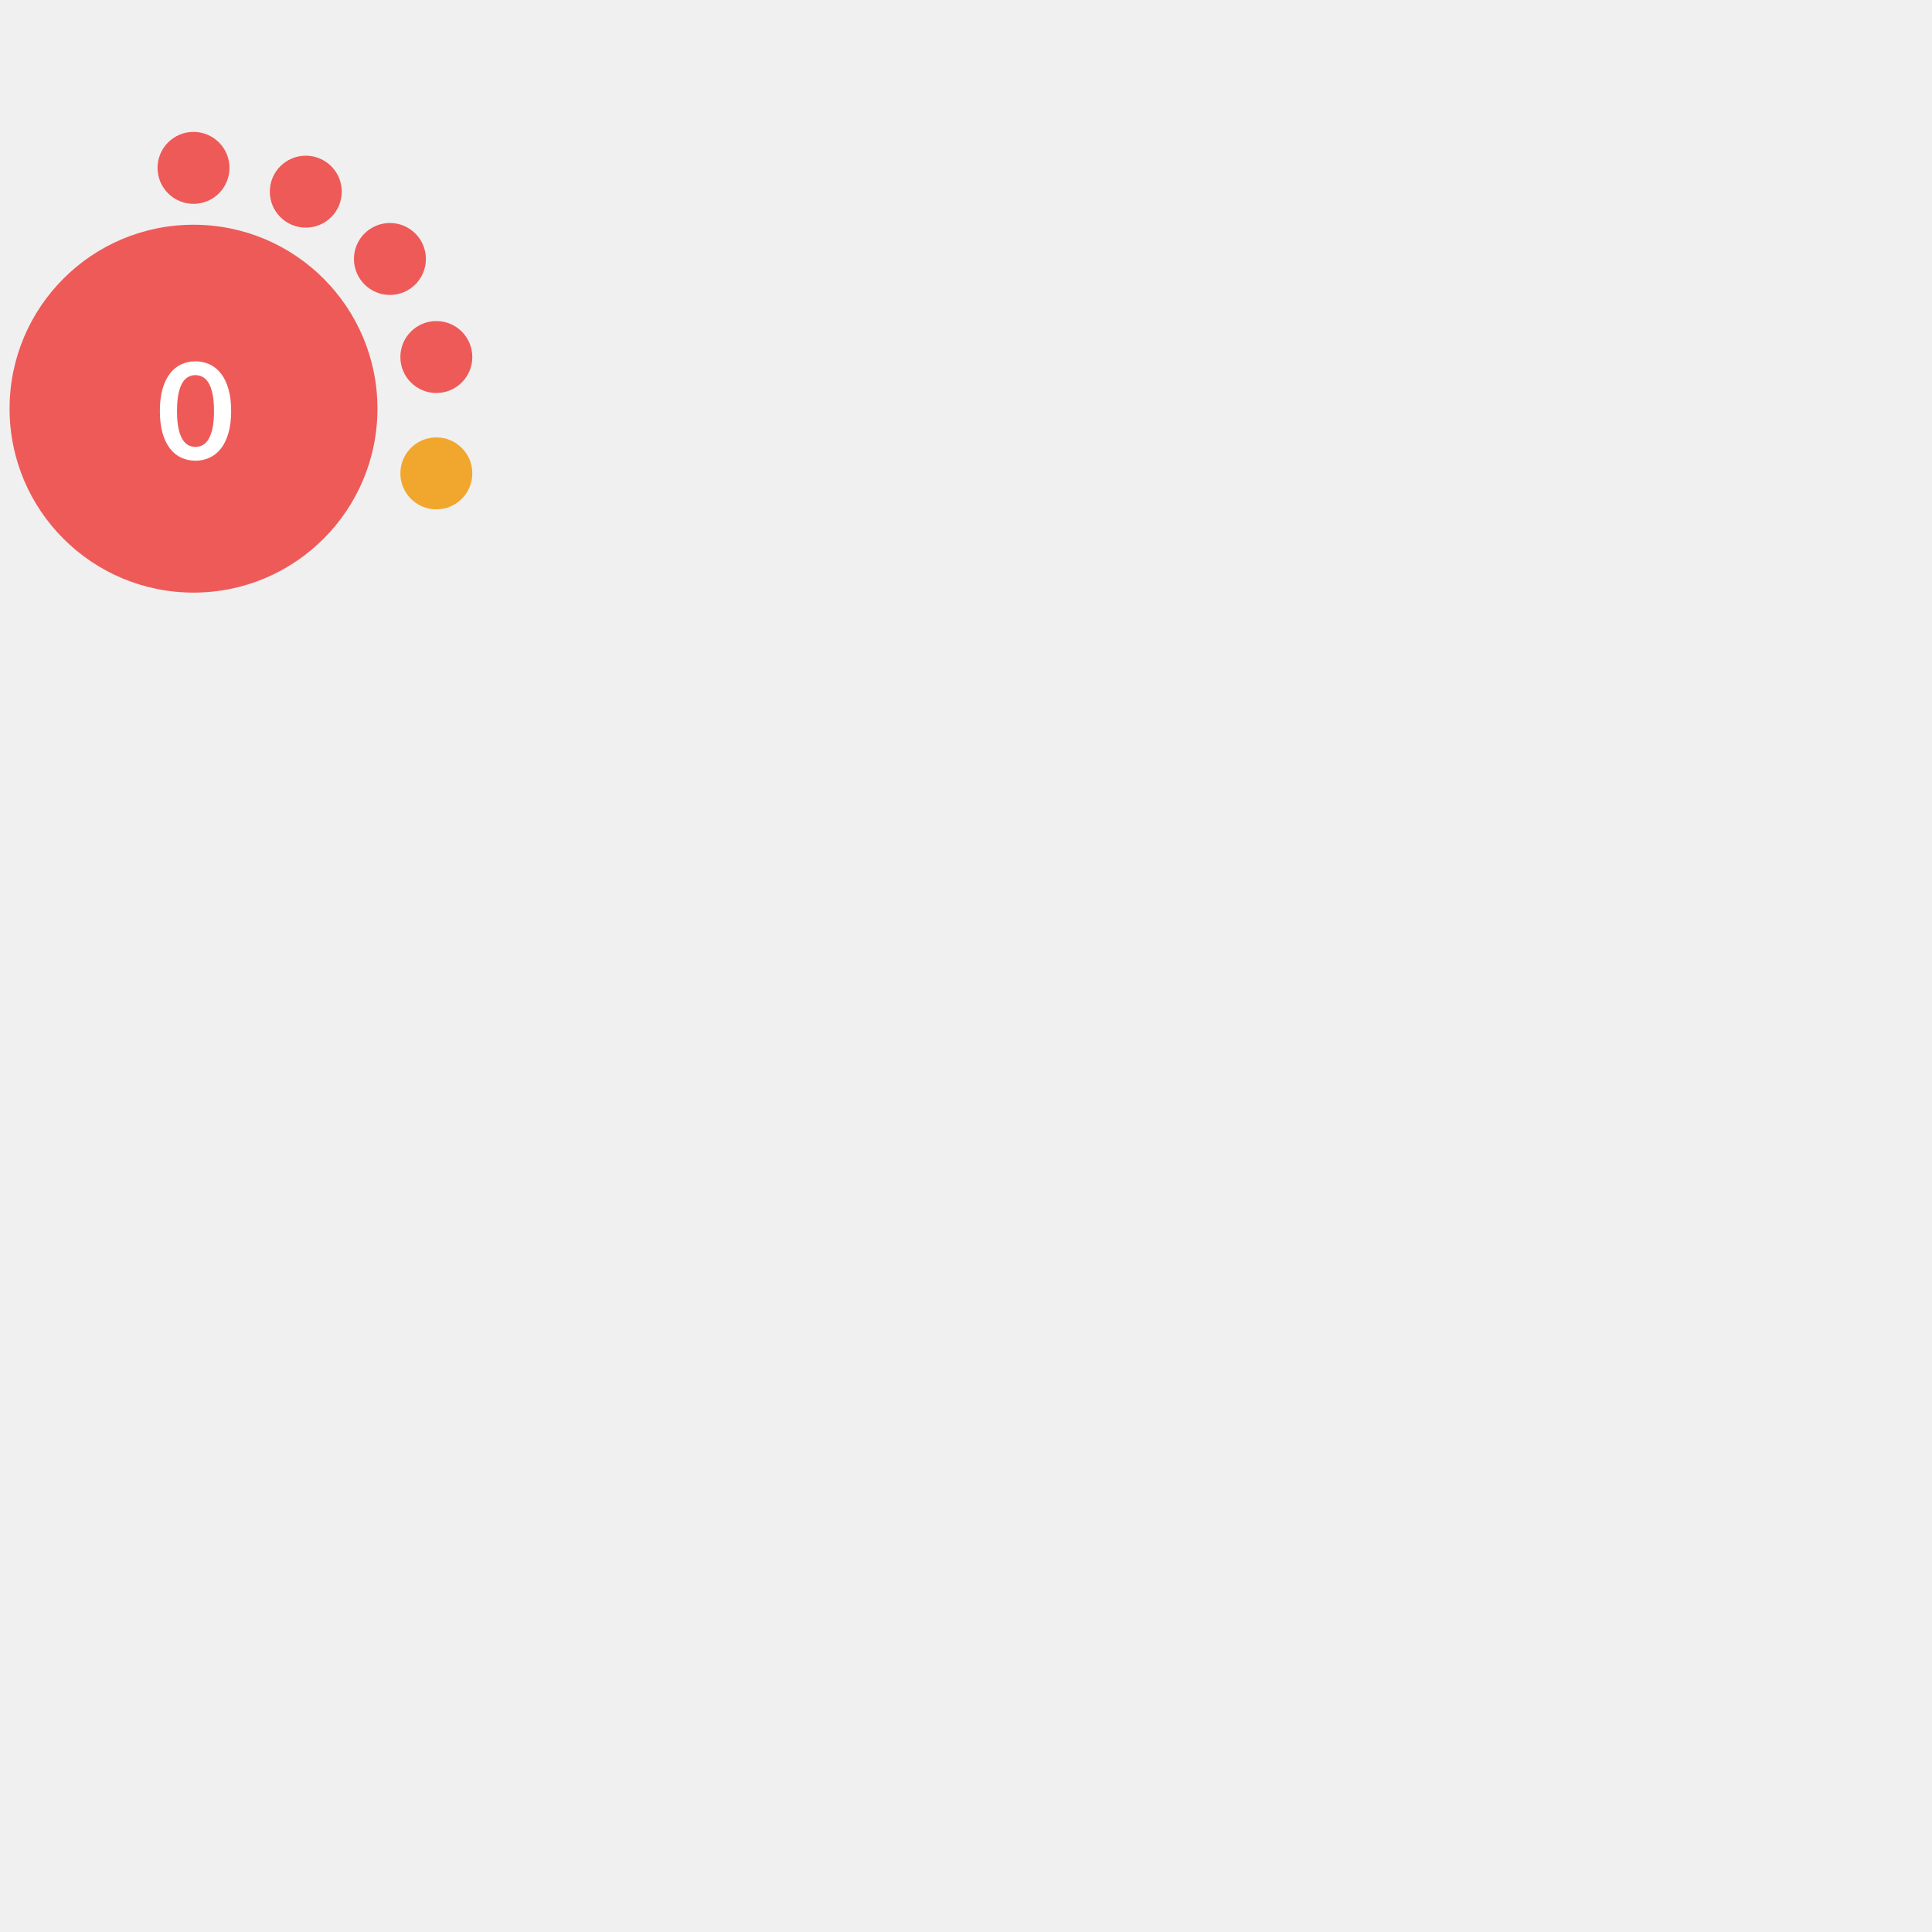
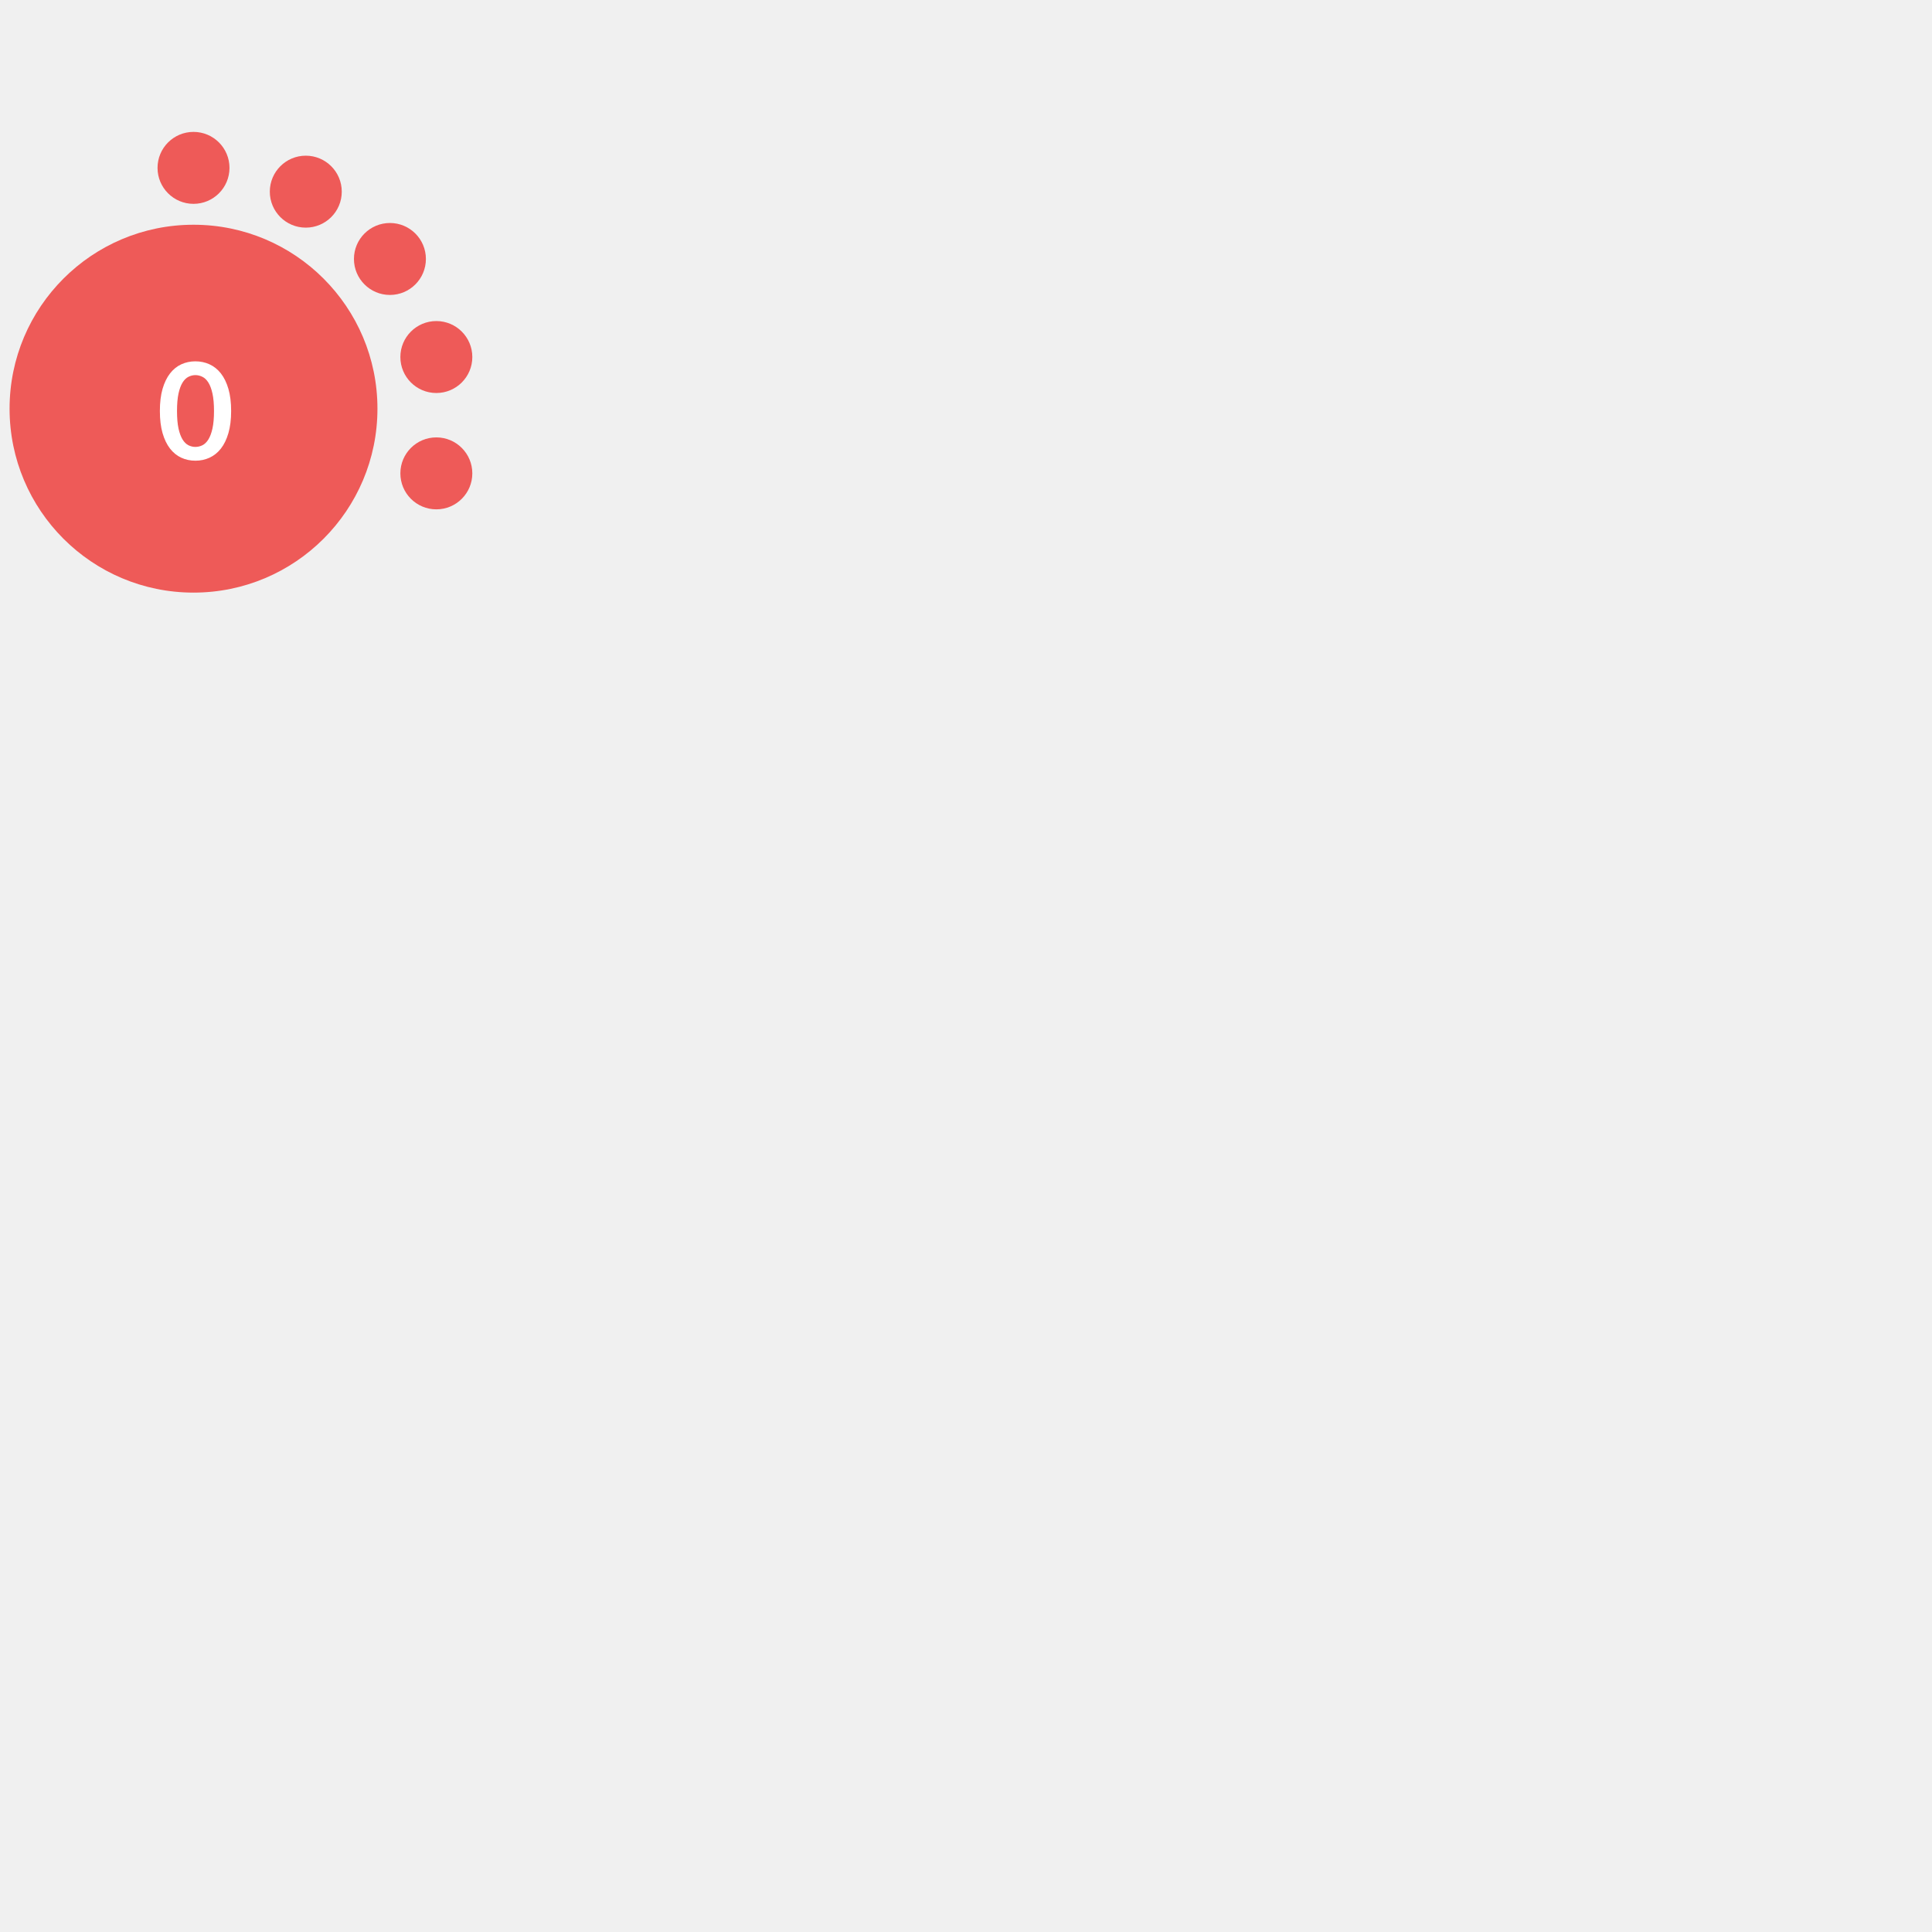
<svg xmlns="http://www.w3.org/2000/svg" version="1.1" id="Layer_1" x="0px" y="0px" width="180" height="180" viewBox="0 0 665.925 576" style="enable-background:new 0 0 0 0;" xml:space="preserve">
  <style type="text/css">			.red{fill:#EE5A58;}		    .orange {fill:#F1A72E;}		    .green{fill:#AED17C;}			.yellow{fill:#F4D05D;}			.st2{fill:#FFFFFF;}			.st3{font-family:Lato-Bold, Lato;font-weight:700;}			.st4{font-size:46.339px;}		</style>
  <circle class="red" cx="66.7" cy="95.9" r="63.4" />
  <circle class="red" cx="66.7" cy="12.9" r="12.4" />
  <circle class="red" cx="105.4" cy="21.1" r="12.4" />
  <circle class="red" cx="134.4" cy="44.3" r="12.4" />
  <circle class="red" cx="150.4" cy="78.1" r="12.4" />
-   <circle class="orange" cx="150.4" cy="118.2" r="12.4" />
+   <circle class="red" cx="150.4" cy="118.2" r="12.4" />
  <text transform="matrix(1 0 0 1 53.9507 113.4561)" class="st2 st3 st4">0</text>
</svg>
